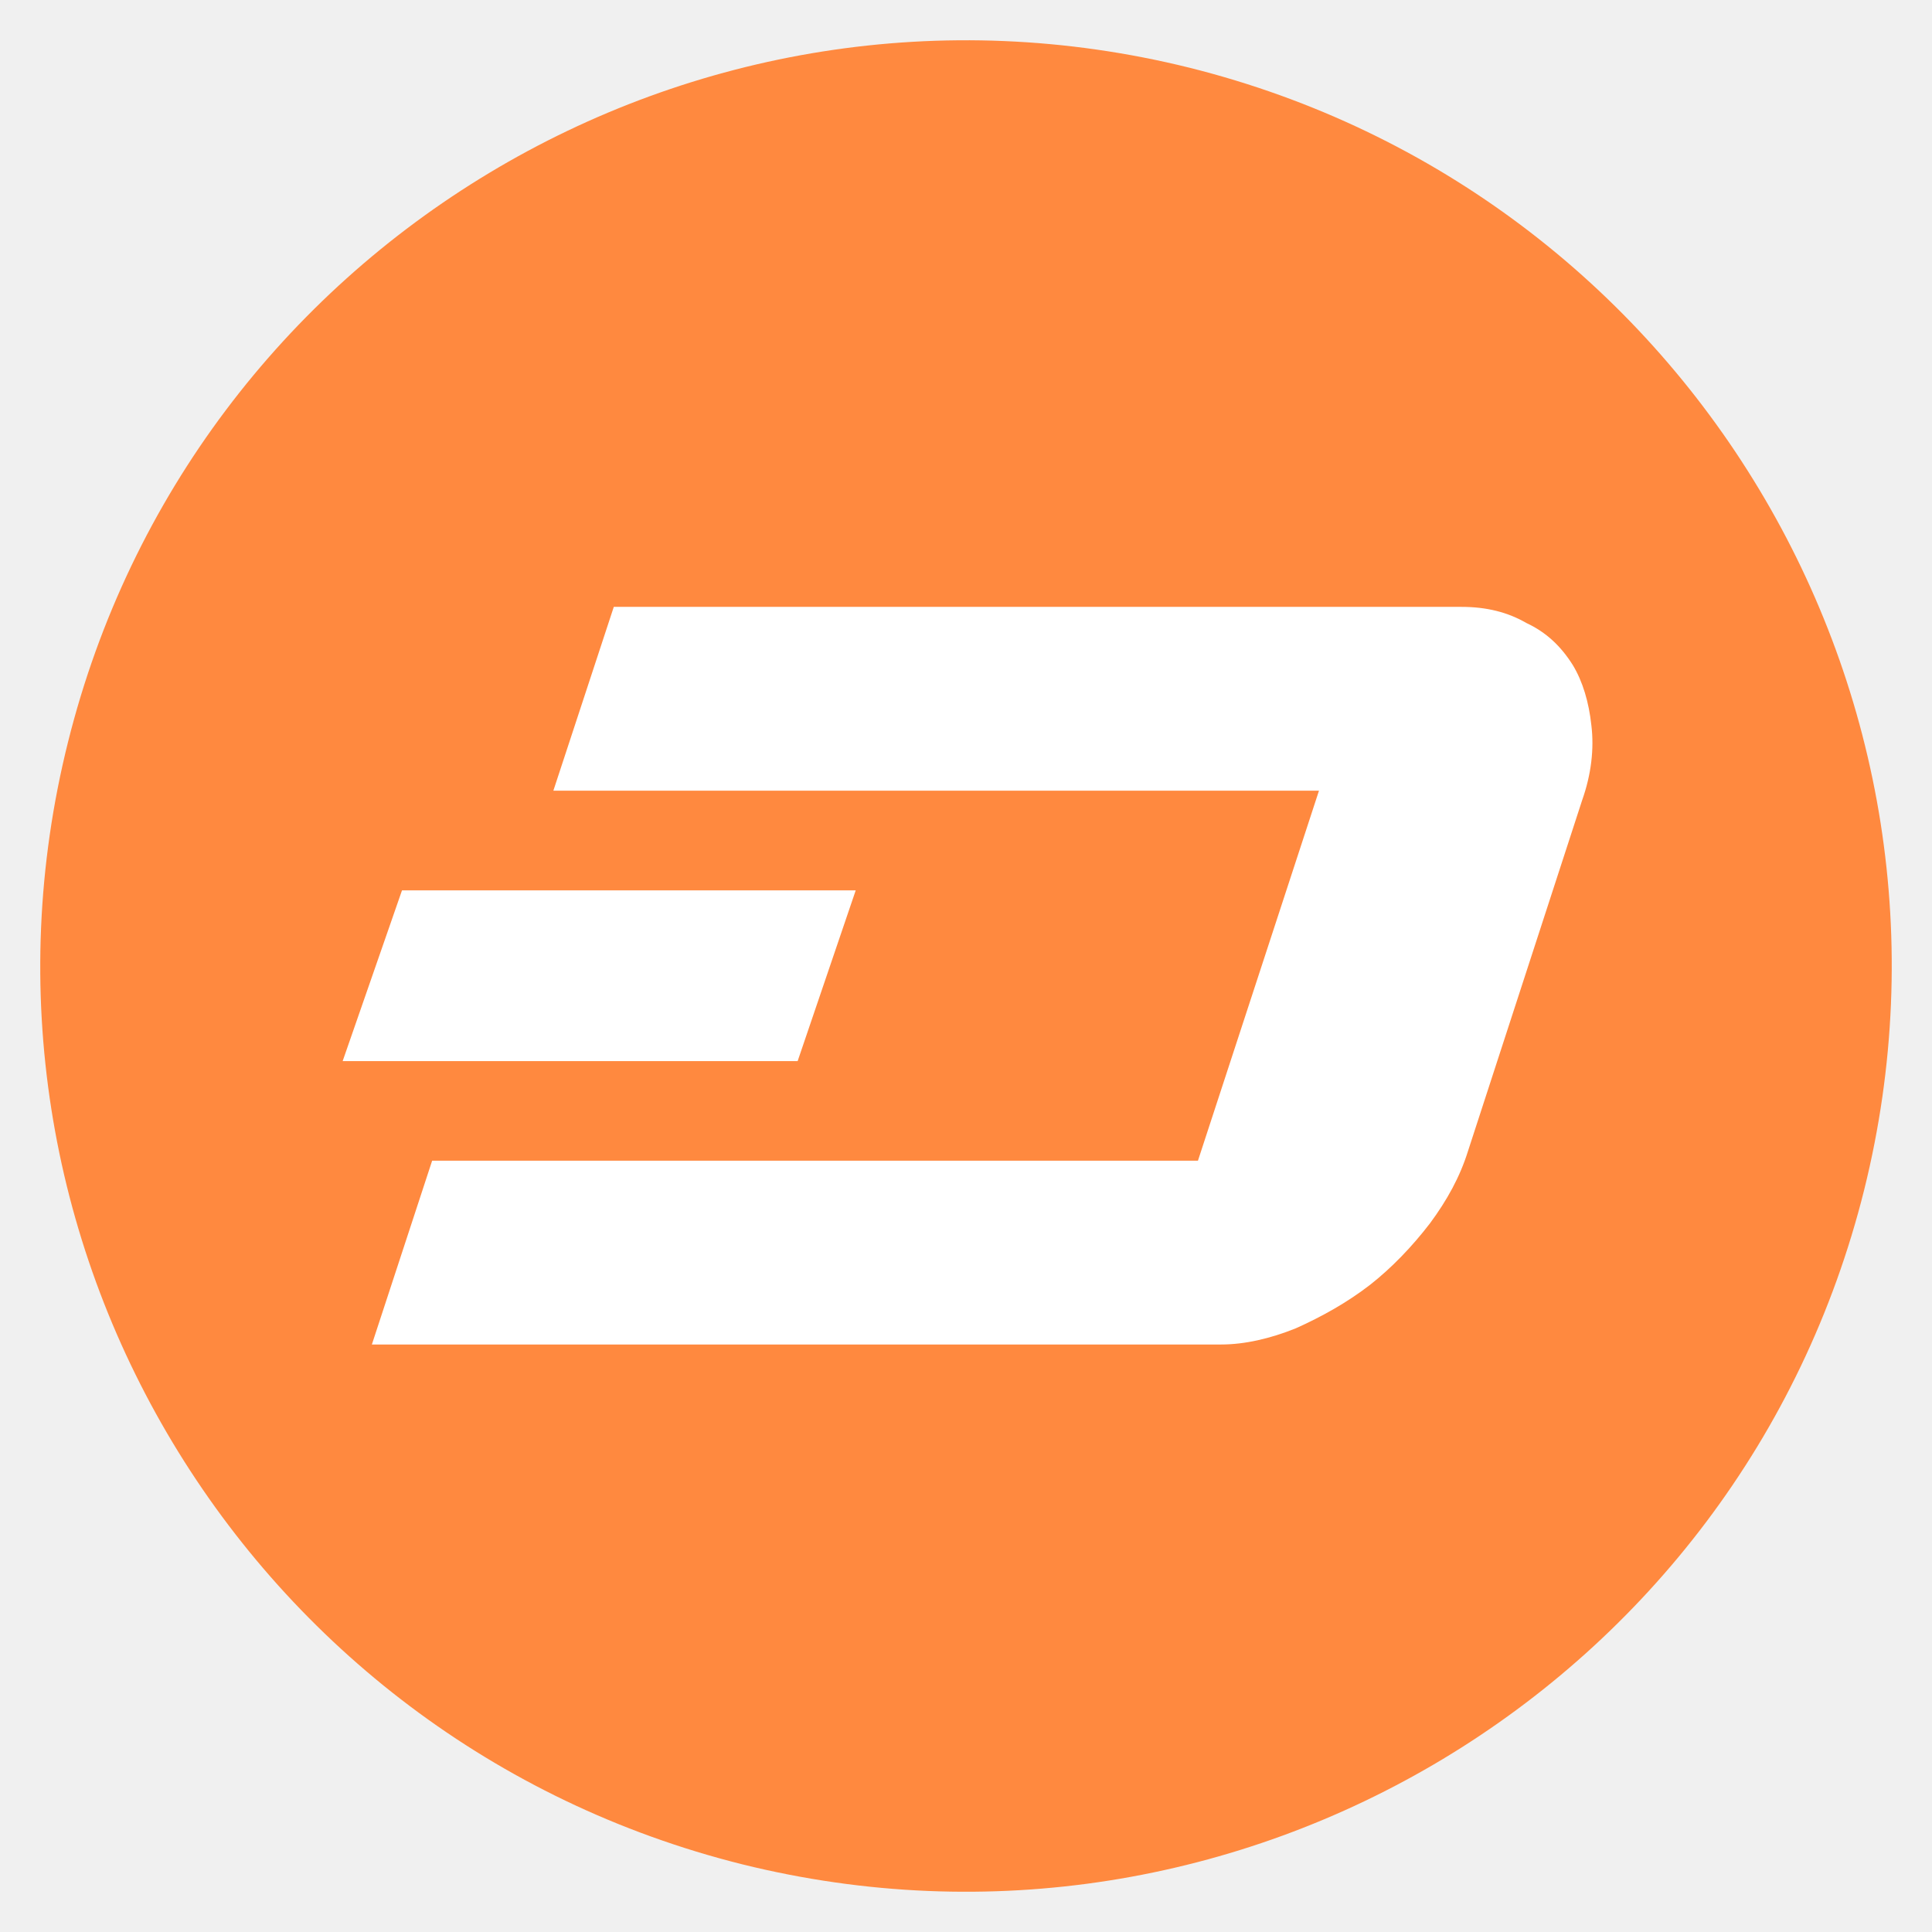
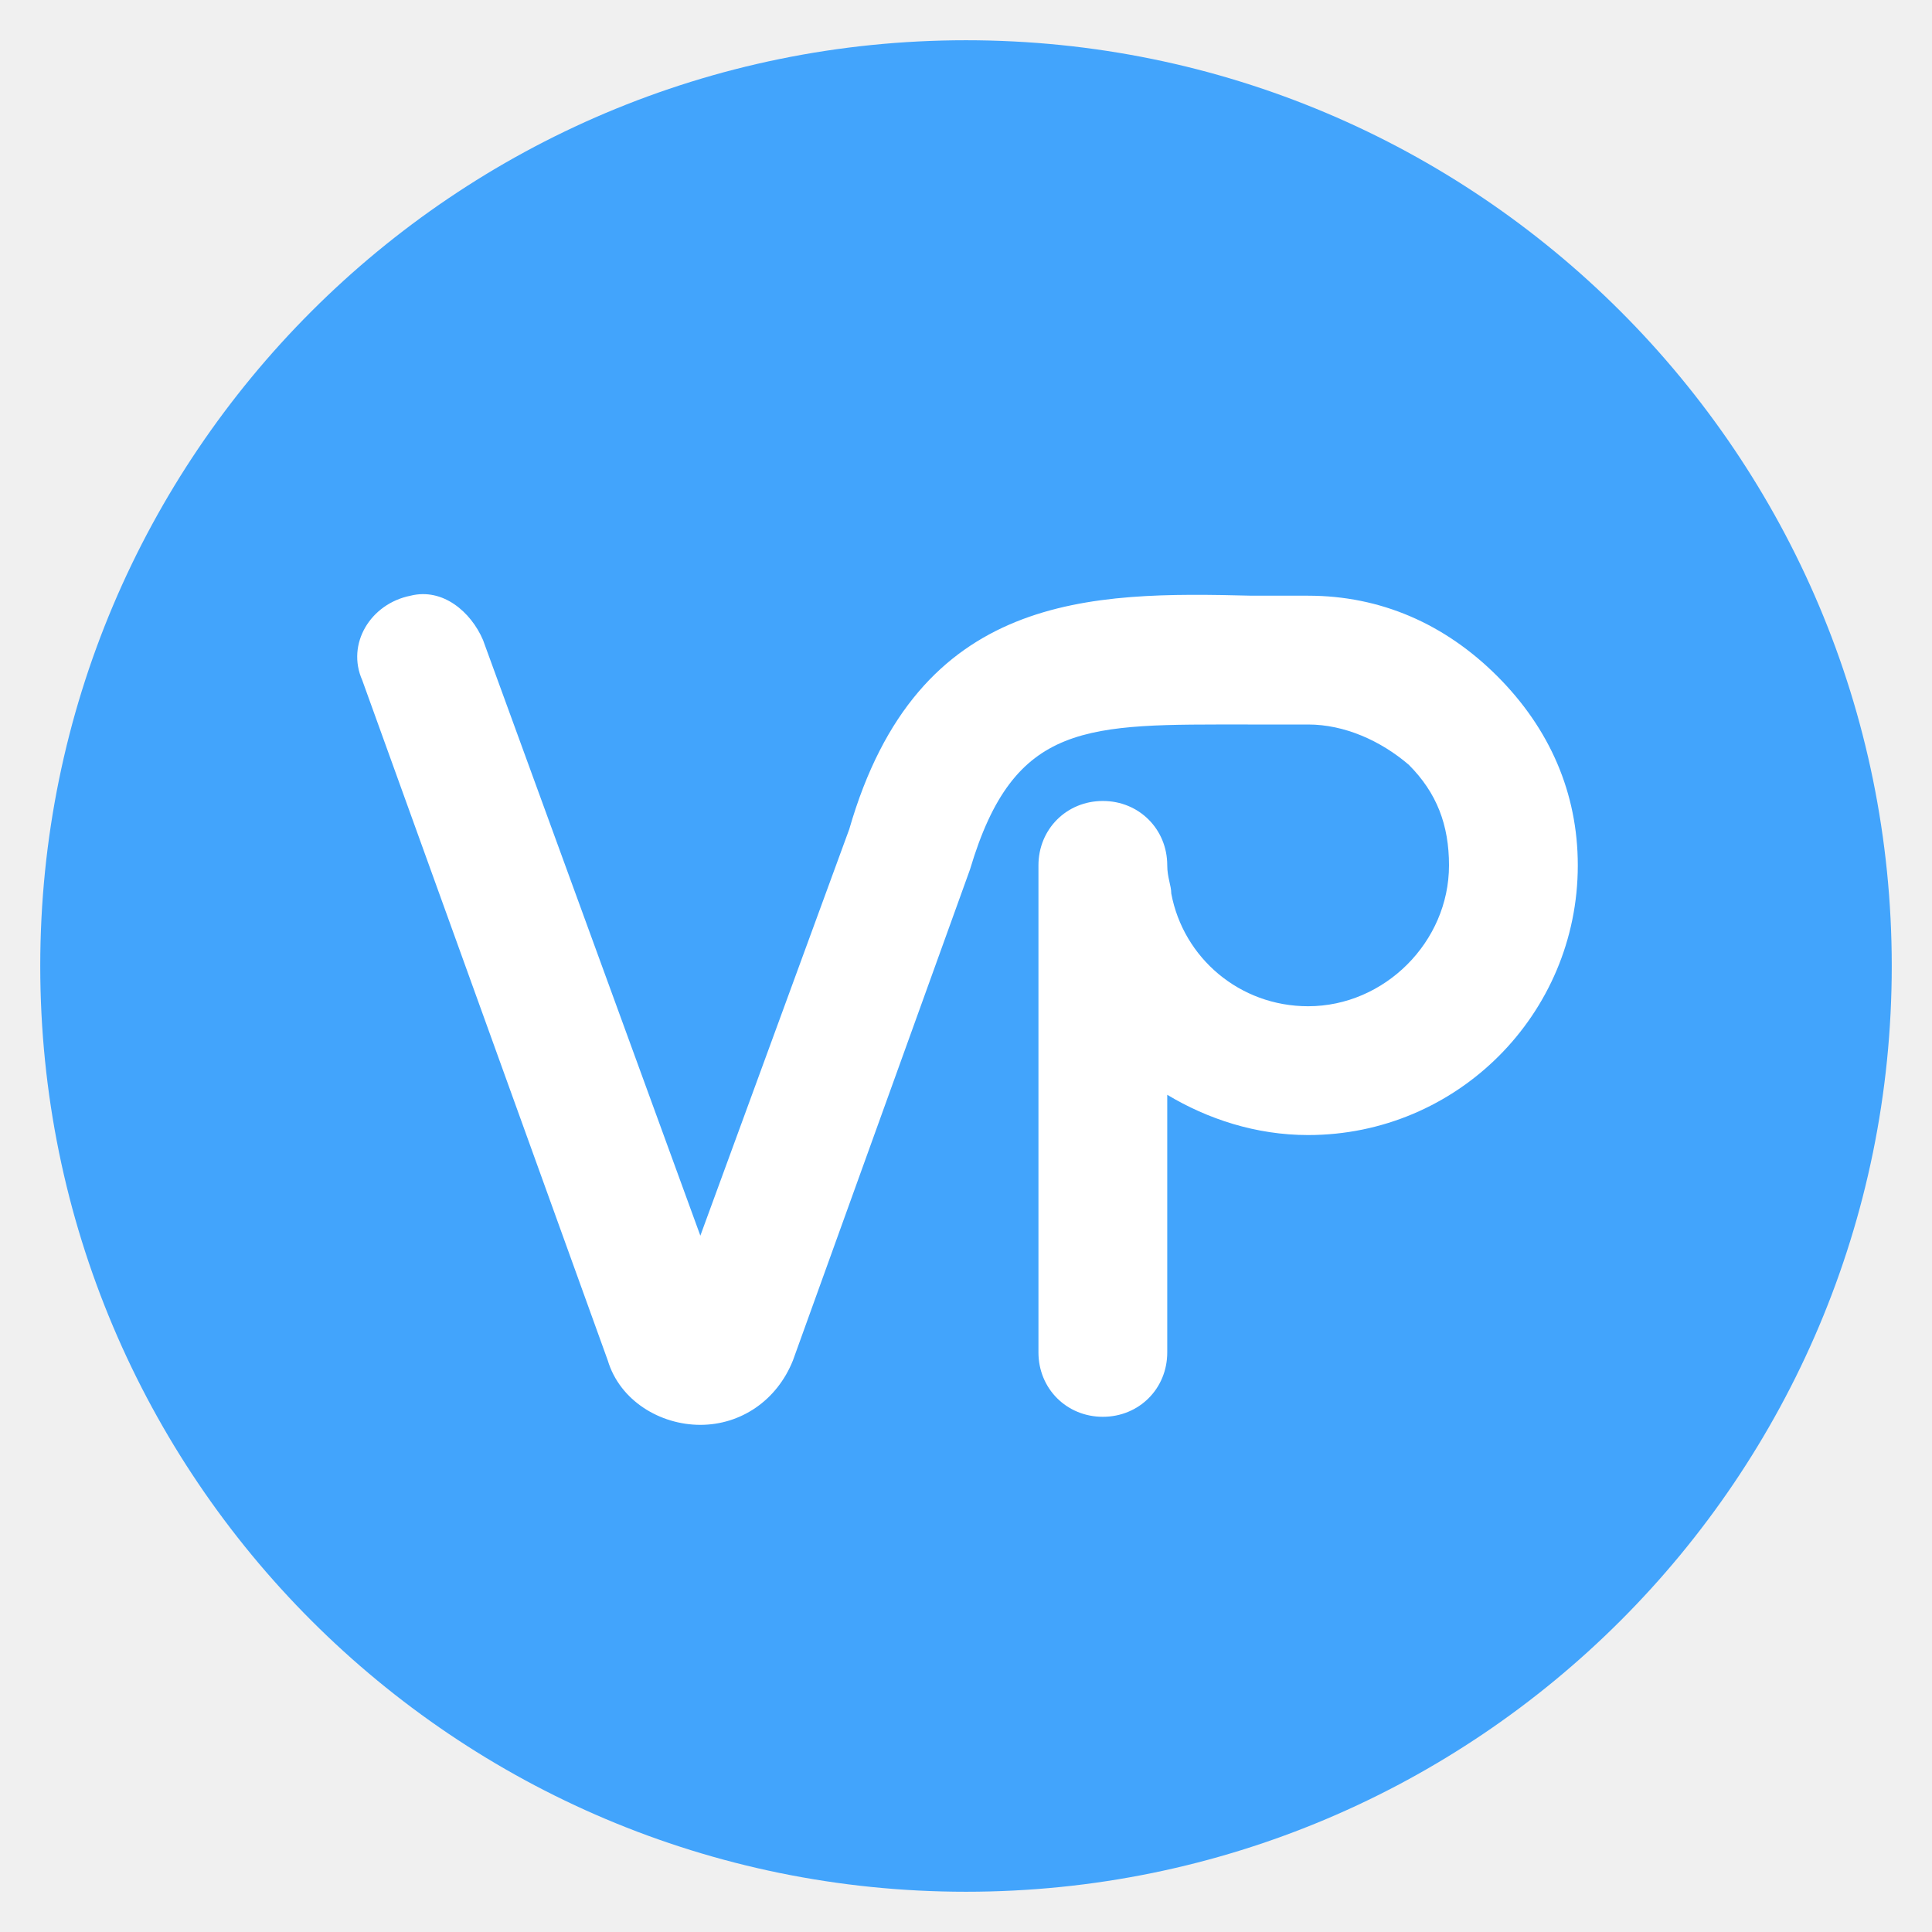
- <svg xmlns="http://www.w3.org/2000/svg" width="48" height="48" id="svg6255" version="1.1">
-   <defs id="defs6257" />
-   <g id="layer1" transform="translate(0,-1004.362)" style="display:inline">
-     <g id="g3021">
-       <g style="fill:#ff893f;fill-opacity:1" transform="matrix(0.5750014,0,0,-0.5750014,46.31405,1033.927)" id="g4133">
-         <path id="path4135" style="fill:#ff893f;fill-opacity:1;fill-rule:nonzero;stroke:none" d="m 0,0 c -5.342,-21.411 -27.05,-34.453 -48.485,-29.134 -21.434,5.363 -34.471,27.075 -29.122,48.489 5.346,21.415 27.046,34.456 48.469,29.133 C -7.71,43.125 5.332,21.435 0,0" />
-       </g>
-       <g transform="matrix(0.5750014,0,0,-0.5750014,39.53761,1022.386)" id="g4137">
-         <path id="path4139" style="fill:#ffffff;fill-opacity:1;fill-rule:nonzero;stroke:none" d="m 0,0 c -0.107,1.005 -0.376,1.907 -0.805,2.613 -0.509,0.808 -1.142,1.412 -2.001,1.813 -0.813,0.47 -1.727,0.698 -2.805,0.698 l -36.629,0 -2.611,-7.941 33.081,0 -5.23,-15.989 -2.417,0 -19.178,0 -11.494,0 -2.604,-7.941 36.701,0 c 1.005,0 2.112,0.253 3.218,0.698 1.125,0.505 2.213,1.109 3.212,1.881 0.933,0.732 1.811,1.646 2.582,2.649 0.744,1.004 1.3,2.014 1.646,3.122 l 4.936,15.171 C -0.004,-2.114 0.122,-1.005 0,0" />
-       </g>
-       <g transform="matrix(0.5750014,0,0,-0.5750014,21.25998,1026.483)" id="g4141">
-         <path id="path4143" style="fill:#ffffff;fill-opacity:1;fill-rule:nonzero;stroke:none" d="m 0,0 -19.604,0 -2.564,-7.376 19.659,0 L 0,0 z" />
-       </g>
-     </g>
-     <text xml:space="preserve" style="font-size:40px;font-style:normal;font-weight:normal;line-height:125%;letter-spacing:0px;word-spacing:0px;fill:#000000;fill-opacity:1;stroke:none;font-family:Sans" x="-118.693" y="-23.721" id="text2989" transform="translate(0,1004.362)">
-       <tspan id="tspan2991" x="-118.693" y="-23.721" />
-     </text>
+ <svg xmlns="http://www.w3.org/2000/svg" version="1.1" id="svg6255" x="0px" y="0px" viewBox="0 0 48 48" style="enable-background:new 0 0 48 48;" xml:space="preserve">
+   <style type="text/css">
+ 	.st0{fill:#42A4FC;}
+ 	.st1{fill:#FFFFFF;}
+ </style>
+   <g>
+     <circle class="st0" cx="24" cy="24" r="23" />
+     <path class="st1" d="M37.2,16.8c-1.3-1.3-2.9-2-4.7-2l0,0l0,0c-0.5,0-1,0-1.4,0c-4-0.1-8.3-0.1-10,5.8l-3.7,10.1L12,15.9   c-0.3-0.7-1-1.3-1.8-1.1C9.2,15,8.6,16,9,16.9l6.1,16.9c0.3,1,1.3,1.6,2.3,1.6l0,0c1,0,1.9-0.6,2.3-1.6l4.4-12.2   C25.2,17.9,27,18,31,18c0.5,0,1.5,0,1.5,0l0,0c0.9,0,1.8,0.4,2.5,1c0.7,0.7,1,1.5,1,2.5c0,1.9-1.6,3.5-3.5,3.5   c-1.7,0-3.1-1.2-3.4-2.8c0-0.2-0.1-0.4-0.1-0.7l0,0c0-0.9-0.7-1.6-1.6-1.6s-1.6,0.7-1.6,1.6v12.1c0,0.9,0.7,1.6,1.6,1.6   s1.6-0.7,1.6-1.6v-6.4c1,0.6,2.2,1,3.5,1c3.7,0,6.7-3,6.7-6.7C39.2,19.7,38.5,18.1,37.2,16.8z" />
  </g>
</svg>
